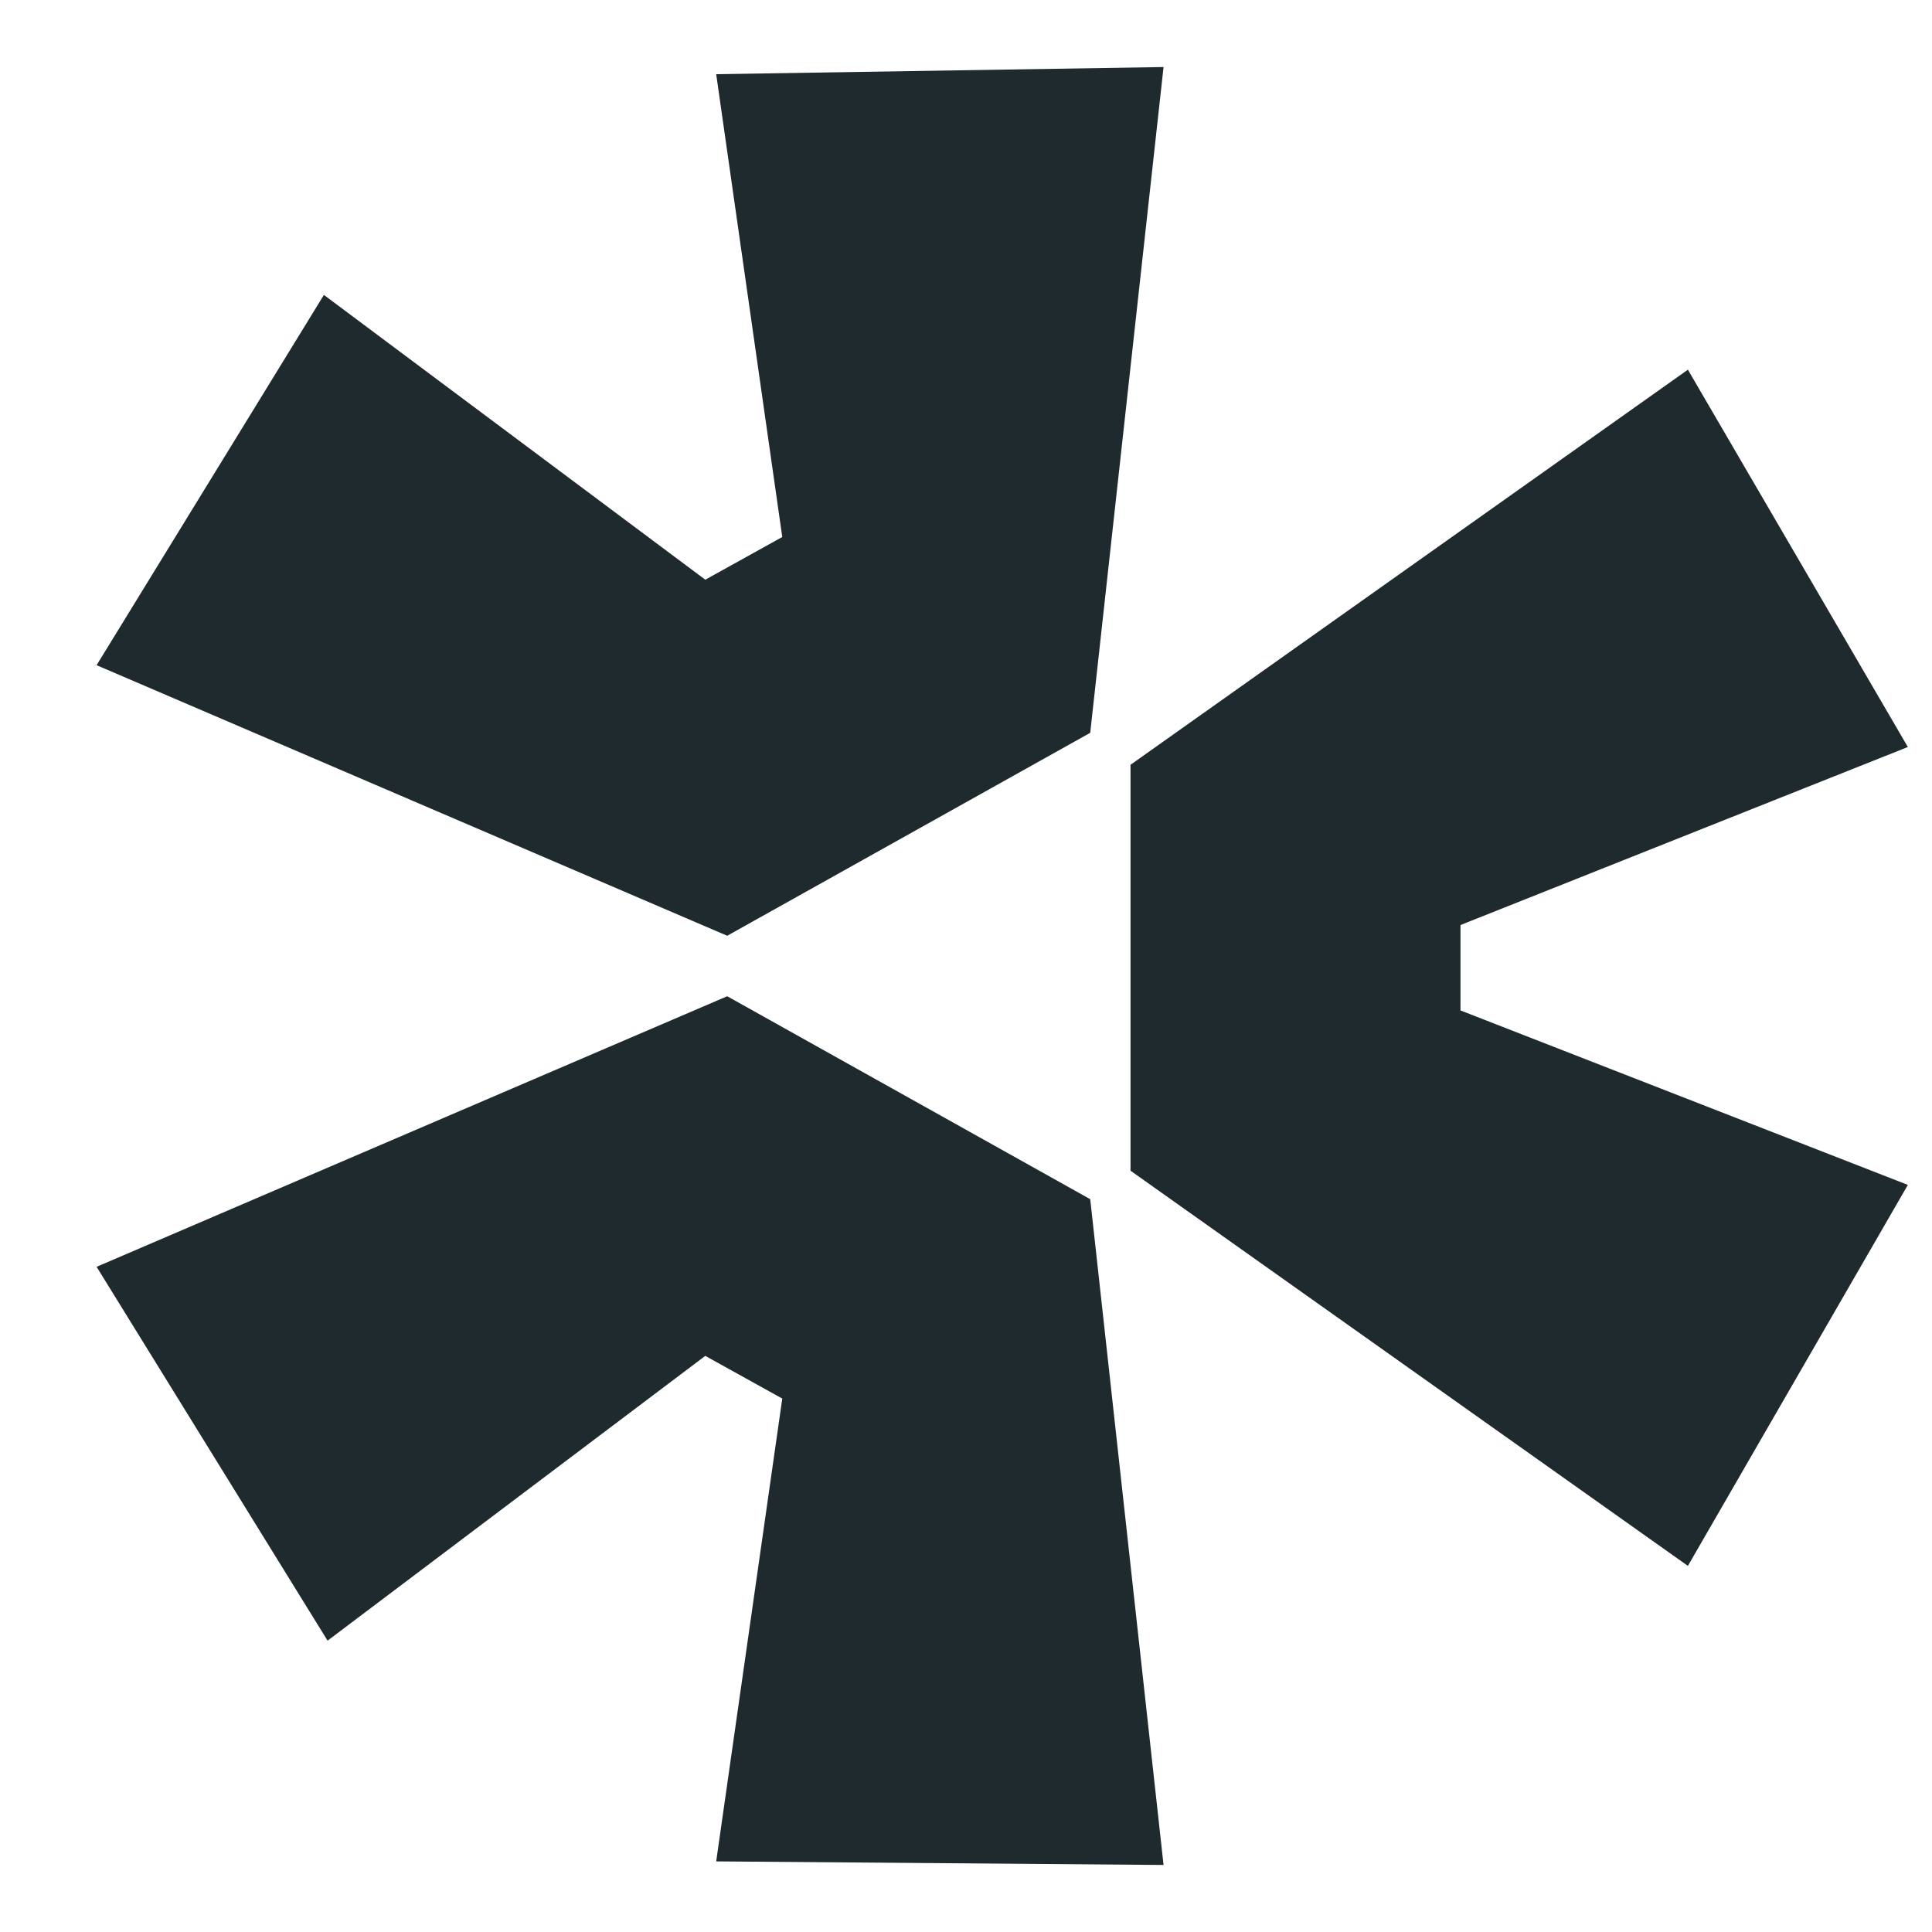
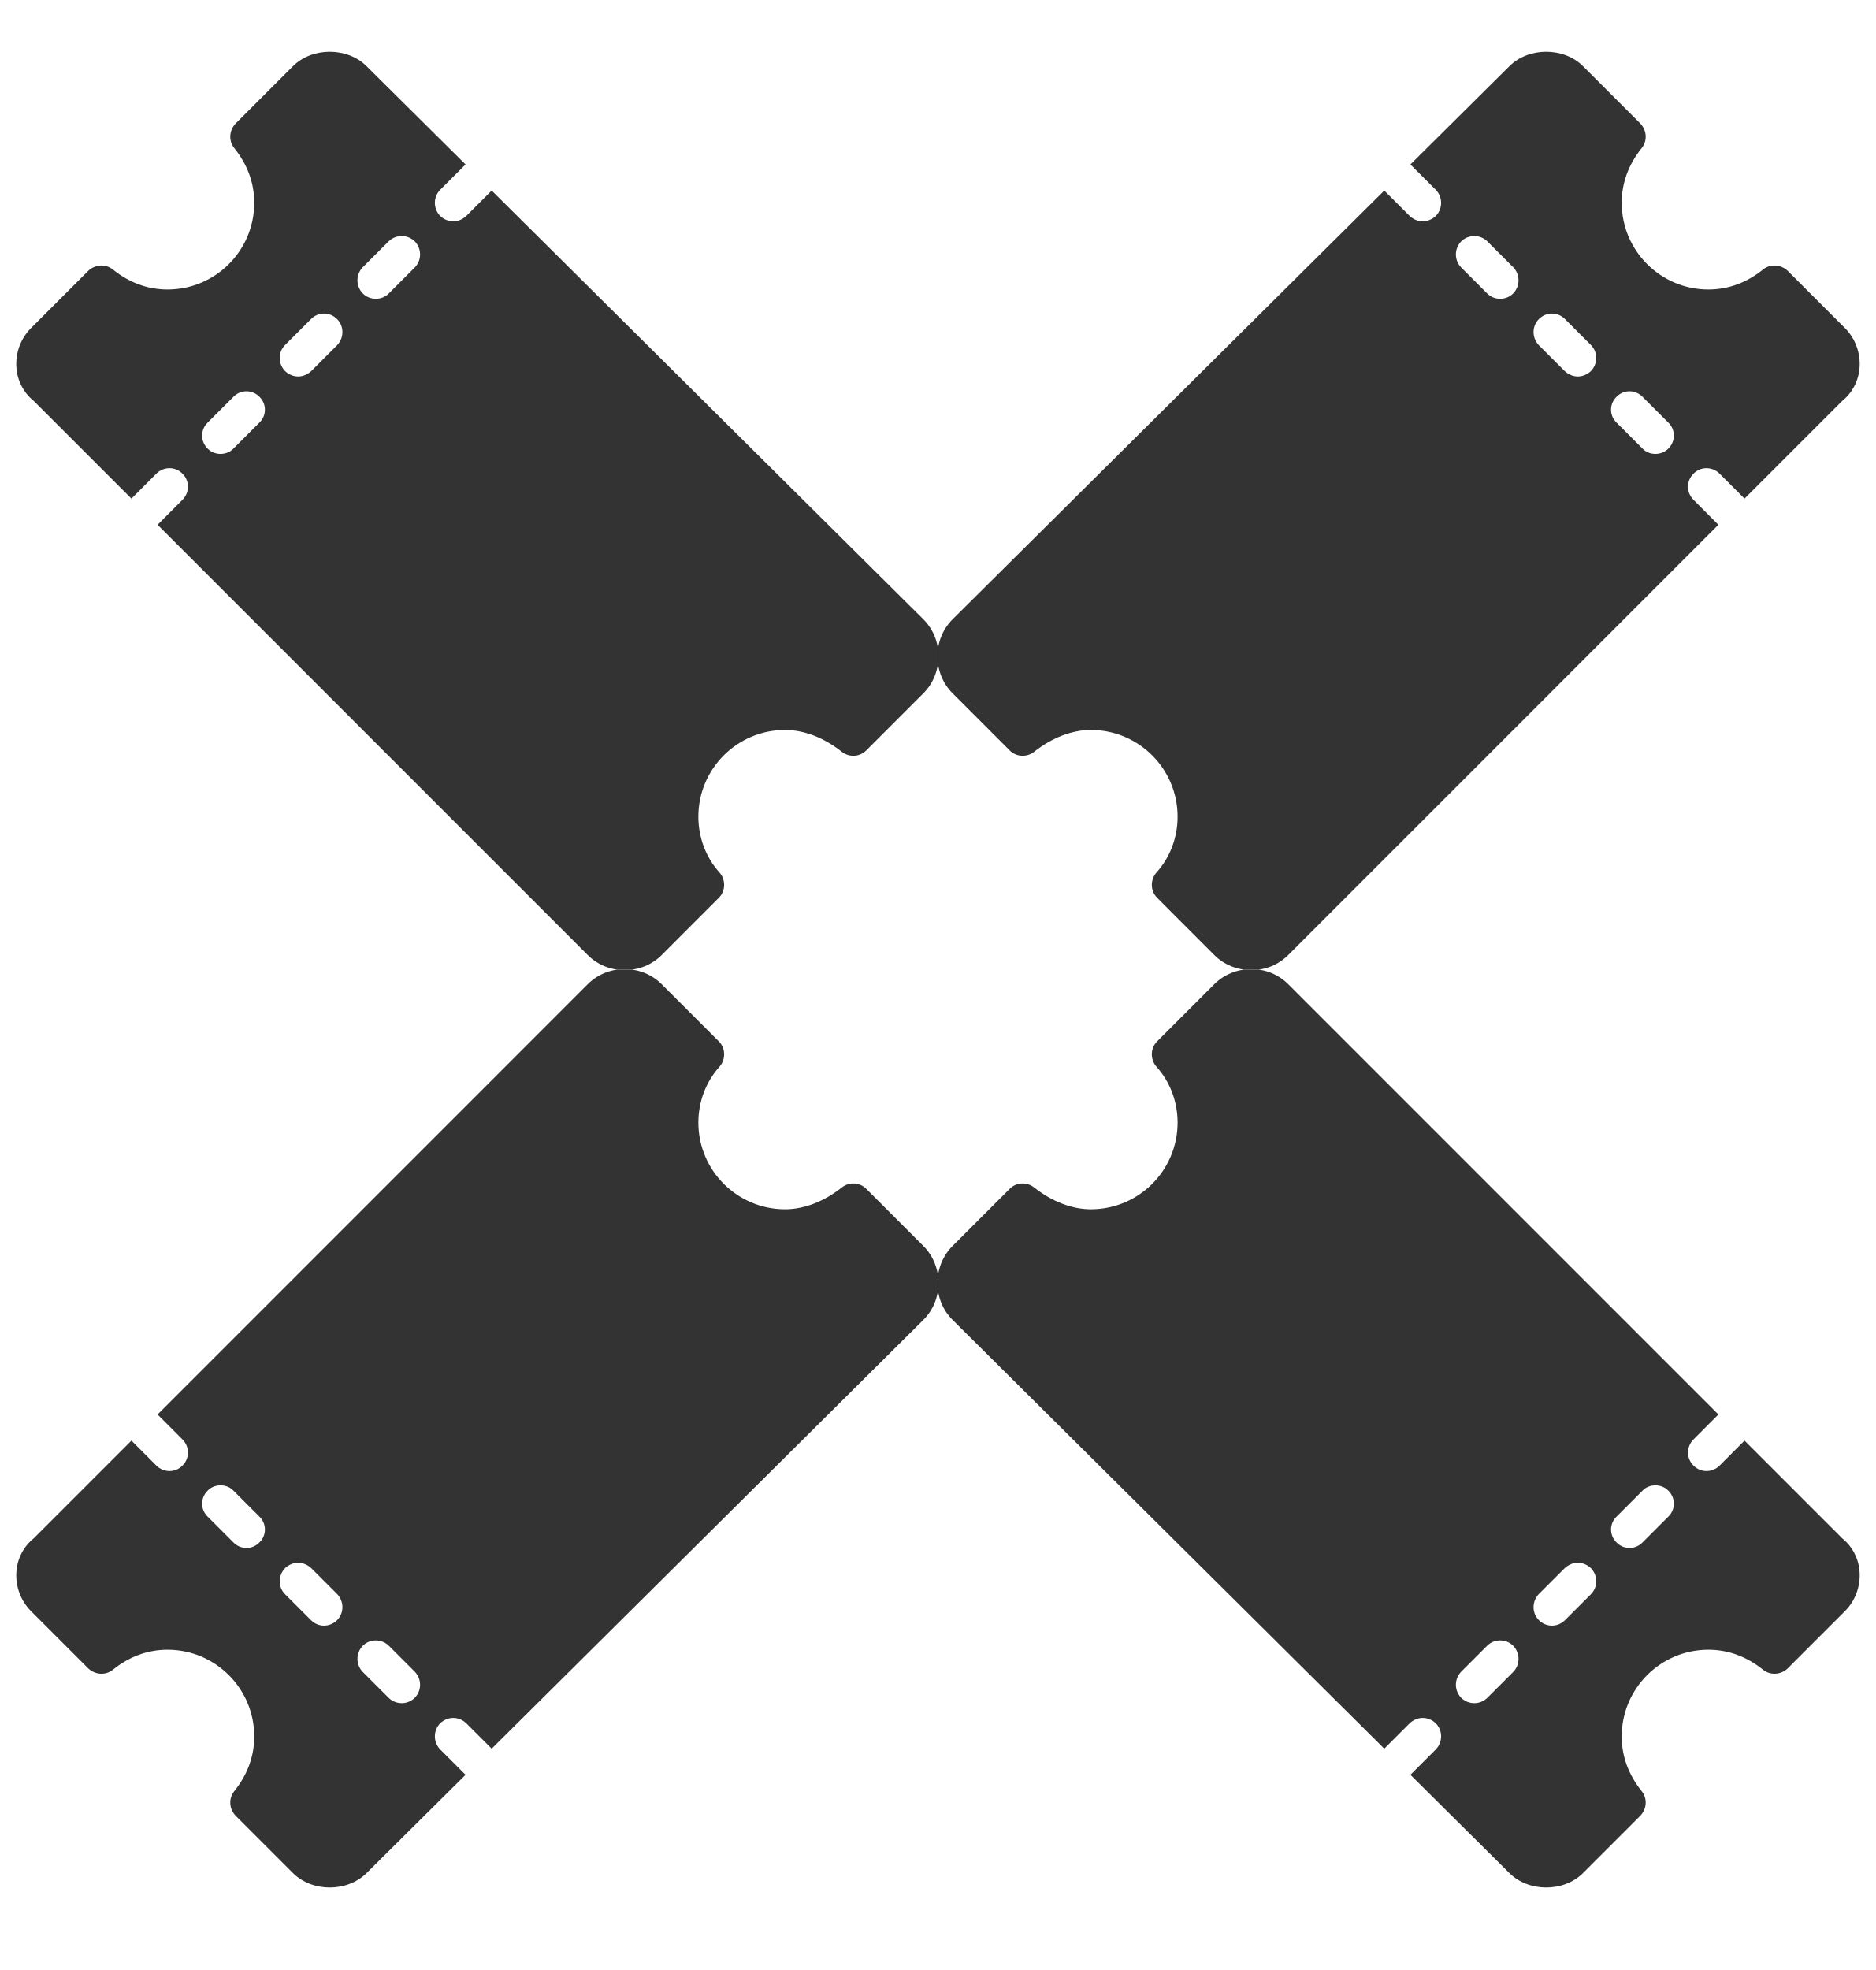
- <svg xmlns="http://www.w3.org/2000/svg" width="20" height="20" viewBox="0 0 20 20" fill="none">
-   <path d="M1 13.114L7.528 10.313L11.286 12.414L12.045 19.306L7.414 19.269L8.098 14.478L7.301 14.036L3.391 16.984L1 13.114Z" fill="#1F2A2E" />
-   <path d="M11.703 12.119L17.473 16.21L19.75 12.266L15.119 10.46V9.576L19.75 7.733L17.473 3.827L11.703 7.917V12.119Z" fill="#1F2A2E" />
-   <path d="M11.286 7.586L12.045 0.694L7.414 0.768L8.098 5.559L7.301 6.001L3.353 3.053L1 6.886L7.528 9.687L11.286 7.586Z" fill="#1F2A2E" />
+ <svg xmlns="http://www.w3.org/2000/svg" width="40" zoomAndPan="magnify" viewBox="0 0 30 31.5" height="42" preserveAspectRatio="xMidYMid meet" version="1.0">
+   <defs>
+     <clipPath id="caab1d4cc6">
+       <path d="M 15 0.738 L 29.766 0.738 L 29.766 15.504 L 15 15.504 Z M 15 0.738 " clip-rule="nonzero" />
+     </clipPath>
+     <clipPath id="c365f6698c">
+       <path d="M 15 15.504 L 29.766 15.504 L 29.766 30.27 L 15 30.27 Z M 15 15.504 " clip-rule="nonzero" />
+     </clipPath>
+     <clipPath id="fefcae8d05">
+       <path d="M 0 0.504 L 14.766 0.504 L 14.766 15.238 L 0 15.238 Z M 0 0.504 " clip-rule="nonzero" />
+     </clipPath>
+     <clipPath id="53bea45a4e">
+       <rect x="0" width="15" y="0" height="16" />
+     </clipPath>
+     <clipPath id="db90e0d348">
+       <path d="M 0.234 15.504 L 15 15.504 L 15 30.27 L 0.234 30.27 Z M 0.234 15.504 " clip-rule="nonzero" />
+     </clipPath>
+     <clipPath id="4e7a4e7bd9">
+       <path d="M 0.234 0.504 L 15 0.504 L 15 15.238 L 0.234 15.238 Z M 0.234 0.504 " clip-rule="nonzero" />
+     </clipPath>
+     <clipPath id="8037587682">
+       <rect x="0" width="15" y="0" height="16" />
+     </clipPath>
+     <clipPath id="24fbb1fe8f">
+       <path d="M 0.234 0.738 L 15 0.738 L 15 15.504 L 0.234 15.504 Z M 0.234 0.738 " clip-rule="nonzero" />
+     </clipPath>
+     <clipPath id="6e185d3584">
+       <path d="M 0.234 0.738 L 15 0.738 L 15 15.504 L 0.234 15.504 Z M 0.234 0.738 " clip-rule="nonzero" />
+     </clipPath>
+     <clipPath id="047c453ba1">
+       <rect x="0" width="15" y="0" height="16" />
+     </clipPath>
+   </defs>
+   <g clip-path="url(#caab1d4cc6)">
+     <path fill="#333333" d="M 29.504 5.246 L 28.59 4.332 C 28.48 4.227 28.312 4.215 28.195 4.309 C 27.934 4.52 27.637 4.629 27.32 4.629 C 26.555 4.629 25.934 4.008 25.934 3.242 C 25.934 2.926 26.043 2.629 26.254 2.367 C 26.348 2.25 26.336 2.082 26.23 1.973 L 25.316 1.059 C 25.008 0.75 24.445 0.75 24.137 1.059 L 22.555 2.629 L 22.961 3.035 C 23.074 3.152 23.074 3.336 22.961 3.453 C 22.902 3.508 22.828 3.539 22.75 3.539 C 22.676 3.539 22.602 3.508 22.543 3.453 L 22.137 3.047 L 15.234 9.902 C 15.078 10.059 14.992 10.266 14.992 10.492 C 14.992 10.719 15.078 10.93 15.234 11.086 L 16.148 12 C 16.254 12.105 16.422 12.113 16.539 12.02 C 16.82 11.797 17.141 11.672 17.445 11.672 C 18.211 11.672 18.832 12.293 18.832 13.059 C 18.832 13.391 18.711 13.711 18.496 13.949 C 18.391 14.066 18.395 14.246 18.504 14.355 L 19.418 15.27 C 19.574 15.426 19.785 15.512 20.012 15.512 C 20.238 15.512 20.445 15.426 20.602 15.27 L 27.48 8.391 L 27.082 7.992 C 26.965 7.875 26.965 7.688 27.082 7.574 C 27.195 7.457 27.383 7.457 27.5 7.574 L 27.898 7.973 L 29.461 6.41 C 29.621 6.281 29.723 6.09 29.738 5.875 C 29.754 5.641 29.668 5.41 29.504 5.246 Z M 24.199 4.691 C 24.141 4.75 24.066 4.777 23.988 4.777 C 23.914 4.777 23.84 4.75 23.781 4.691 L 23.367 4.277 C 23.254 4.16 23.254 3.977 23.367 3.859 C 23.484 3.746 23.668 3.746 23.785 3.859 L 24.199 4.273 C 24.312 4.391 24.312 4.574 24.199 4.691 Z M 25.441 5.934 C 25.383 5.988 25.309 6.02 25.23 6.02 C 25.156 6.02 25.082 5.988 25.023 5.934 L 24.609 5.52 C 24.496 5.402 24.496 5.215 24.609 5.102 C 24.727 4.984 24.91 4.984 25.027 5.102 L 25.441 5.516 C 25.555 5.629 25.555 5.816 25.441 5.934 Z M 26.68 7.172 C 26.625 7.23 26.547 7.258 26.473 7.258 C 26.398 7.258 26.32 7.23 26.266 7.172 L 25.852 6.758 C 25.734 6.645 25.734 6.457 25.852 6.344 C 25.965 6.227 26.152 6.227 26.266 6.344 L 26.68 6.758 C 26.797 6.871 26.797 7.059 26.68 7.172 Z M 26.68 7.172 " fill-opacity="1" fill-rule="nonzero" />
+   </g>
+   <g clip-path="url(#c365f6698c)">
+     <g transform="matrix(1, 0, 0, 1, 15, 15)">
+       <g clip-path="url(#53bea45a4e)">
+         <g clip-path="url(#fefcae8d05)">
+           <path fill="#333333" d="M 14.504 10.762 L 13.59 11.676 C 13.48 11.781 13.312 11.793 13.195 11.699 C 12.934 11.488 12.637 11.379 12.32 11.379 C 11.555 11.379 10.934 12 10.934 12.766 C 10.934 13.082 11.043 13.379 11.254 13.641 C 11.348 13.758 11.336 13.926 11.23 14.035 L 10.316 14.949 C 10.008 15.258 9.445 15.258 9.137 14.949 L 7.555 13.379 L 7.961 12.973 C 8.074 12.855 8.074 12.672 7.961 12.555 C 7.902 12.5 7.828 12.469 7.75 12.469 C 7.676 12.469 7.602 12.5 7.543 12.555 L 7.137 12.961 L 0.234 6.105 C 0.078 5.949 -0.008 5.742 -0.008 5.516 C -0.008 5.289 0.078 5.078 0.234 4.922 L 1.148 4.008 C 1.254 3.902 1.422 3.895 1.539 3.988 C 1.82 4.211 2.141 4.336 2.445 4.336 C 3.211 4.336 3.832 3.715 3.832 2.949 C 3.832 2.617 3.711 2.297 3.496 2.059 C 3.391 1.941 3.395 1.762 3.504 1.652 L 4.418 0.738 C 4.574 0.582 4.785 0.496 5.012 0.496 C 5.238 0.496 5.445 0.582 5.602 0.738 L 12.48 7.617 L 12.082 8.016 C 11.965 8.133 11.965 8.32 12.082 8.434 C 12.195 8.551 12.383 8.551 12.5 8.434 L 12.898 8.035 L 14.461 9.598 C 14.621 9.727 14.723 9.918 14.738 10.133 C 14.754 10.367 14.668 10.598 14.504 10.762 Z M 9.199 11.316 C 9.141 11.258 9.066 11.23 8.988 11.23 C 8.914 11.23 8.84 11.258 8.781 11.316 L 8.367 11.73 C 8.254 11.848 8.254 12.031 8.367 12.148 C 8.484 12.262 8.668 12.262 8.785 12.148 L 9.199 11.734 C 9.312 11.617 9.312 11.434 9.199 11.316 Z M 10.441 10.074 C 10.383 10.02 10.309 9.988 10.23 9.988 C 10.156 9.988 10.082 10.02 10.023 10.074 L 9.609 10.488 C 9.496 10.605 9.496 10.793 9.609 10.906 C 9.727 11.023 9.91 11.023 10.027 10.906 L 10.441 10.492 C 10.555 10.379 10.555 10.191 10.441 10.074 Z M 11.68 8.836 C 11.625 8.777 11.547 8.75 11.473 8.75 C 11.398 8.75 11.32 8.777 11.266 8.836 L 10.852 9.25 C 10.734 9.363 10.734 9.551 10.852 9.664 C 10.965 9.781 11.152 9.781 11.266 9.664 L 11.68 9.25 C 11.797 9.137 11.797 8.949 11.68 8.836 Z M 11.68 8.836 " fill-opacity="1" fill-rule="nonzero" />
+         </g>
+       </g>
+     </g>
+   </g>
+   <g clip-path="url(#db90e0d348)">
+     <g transform="matrix(1, 0, 0, 1, 0.000000000000000028, 15)">
+       <g clip-path="url(#8037587682)">
+         <g clip-path="url(#4e7a4e7bd9)">
+           <path fill="#333333" d="M 0.496 10.762 L 1.41 11.676 C 1.52 11.781 1.688 11.793 1.805 11.699 C 2.066 11.488 2.363 11.379 2.68 11.379 C 3.445 11.379 4.066 12 4.066 12.766 C 4.066 13.082 3.957 13.379 3.746 13.641 C 3.652 13.758 3.664 13.926 3.77 14.035 L 4.684 14.949 C 4.992 15.258 5.555 15.258 5.863 14.949 L 7.445 13.379 L 7.039 12.973 C 6.926 12.855 6.926 12.672 7.039 12.555 C 7.098 12.5 7.172 12.469 7.25 12.469 C 7.324 12.469 7.398 12.5 7.457 12.555 L 7.863 12.961 L 14.766 6.105 C 14.922 5.949 15.008 5.742 15.008 5.516 C 15.008 5.289 14.922 5.078 14.766 4.922 L 13.852 4.008 C 13.746 3.902 13.578 3.895 13.461 3.988 C 13.18 4.211 12.859 4.336 12.555 4.336 C 11.789 4.336 11.168 3.715 11.168 2.949 C 11.168 2.617 11.289 2.297 11.504 2.059 C 11.609 1.941 11.605 1.762 11.496 1.652 L 10.582 0.738 C 10.426 0.582 10.215 0.496 9.988 0.496 C 9.762 0.496 9.555 0.582 9.398 0.738 L 2.52 7.617 L 2.918 8.016 C 3.035 8.133 3.035 8.32 2.918 8.434 C 2.805 8.551 2.617 8.551 2.5 8.434 L 2.102 8.035 L 0.539 9.598 C 0.379 9.727 0.277 9.918 0.262 10.133 C 0.246 10.367 0.332 10.598 0.496 10.762 Z M 5.801 11.316 C 5.859 11.258 5.934 11.23 6.012 11.23 C 6.086 11.23 6.16 11.258 6.219 11.316 L 6.633 11.73 C 6.746 11.848 6.746 12.031 6.633 12.148 C 6.516 12.262 6.332 12.262 6.215 12.148 L 5.801 11.734 C 5.688 11.617 5.688 11.434 5.801 11.316 Z M 4.559 10.074 C 4.617 10.02 4.691 9.988 4.77 9.988 C 4.844 9.988 4.918 10.02 4.977 10.074 L 5.391 10.488 C 5.504 10.605 5.504 10.793 5.391 10.906 C 5.273 11.023 5.09 11.023 4.973 10.906 L 4.559 10.492 C 4.445 10.379 4.445 10.191 4.559 10.074 Z M 3.32 8.836 C 3.375 8.777 3.453 8.75 3.527 8.75 C 3.602 8.75 3.68 8.777 3.734 8.836 L 4.148 9.25 C 4.266 9.363 4.266 9.551 4.148 9.664 C 4.035 9.781 3.848 9.781 3.734 9.664 L 3.32 9.25 C 3.203 9.137 3.203 8.949 3.32 8.836 Z M 3.32 8.836 " fill-opacity="1" fill-rule="nonzero" />
+         </g>
+       </g>
+     </g>
+   </g>
+   <g clip-path="url(#24fbb1fe8f)">
+     <g transform="matrix(1, 0, 0, 1, 0.000000000000000028, -0.000000000000002887)">
+       <g clip-path="url(#047c453ba1)">
+         <g clip-path="url(#6e185d3584)">
+           <path fill="#333333" d="M 0.496 5.246 L 1.41 4.332 C 1.52 4.227 1.688 4.215 1.805 4.309 C 2.066 4.52 2.363 4.629 2.68 4.629 C 3.445 4.629 4.066 4.008 4.066 3.242 C 4.066 2.926 3.957 2.629 3.746 2.367 C 3.652 2.25 3.664 2.082 3.77 1.973 L 4.684 1.059 C 4.992 0.75 5.555 0.75 5.863 1.059 L 7.445 2.629 L 7.039 3.035 C 6.926 3.152 6.926 3.336 7.039 3.453 C 7.098 3.508 7.172 3.539 7.25 3.539 C 7.324 3.539 7.398 3.508 7.457 3.453 L 7.863 3.047 L 14.766 9.902 C 14.922 10.059 15.008 10.266 15.008 10.492 C 15.008 10.719 14.922 10.93 14.766 11.086 L 13.852 12 C 13.746 12.105 13.578 12.113 13.461 12.02 C 13.18 11.797 12.859 11.672 12.555 11.672 C 11.789 11.672 11.168 12.293 11.168 13.059 C 11.168 13.391 11.289 13.711 11.504 13.949 C 11.609 14.066 11.605 14.246 11.496 14.355 L 10.582 15.27 C 10.426 15.426 10.215 15.512 9.988 15.512 C 9.762 15.512 9.555 15.426 9.398 15.27 L 2.52 8.391 L 2.918 7.992 C 3.035 7.875 3.035 7.688 2.918 7.574 C 2.805 7.457 2.617 7.457 2.5 7.574 L 2.102 7.973 L 0.539 6.41 C 0.379 6.281 0.277 6.09 0.262 5.875 C 0.246 5.641 0.332 5.41 0.496 5.246 Z M 5.801 4.691 C 5.859 4.75 5.934 4.777 6.012 4.777 C 6.086 4.777 6.16 4.75 6.219 4.691 L 6.633 4.277 C 6.746 4.16 6.746 3.977 6.633 3.859 C 6.516 3.746 6.332 3.746 6.215 3.859 L 5.801 4.273 C 5.688 4.391 5.688 4.574 5.801 4.691 Z M 4.559 5.934 C 4.617 5.988 4.691 6.02 4.77 6.02 C 4.844 6.02 4.918 5.988 4.977 5.934 L 5.391 5.52 C 5.504 5.402 5.504 5.215 5.391 5.102 C 5.273 4.984 5.09 4.984 4.973 5.102 L 4.559 5.516 C 4.445 5.629 4.445 5.816 4.559 5.934 Z M 3.32 7.172 C 3.375 7.23 3.453 7.258 3.527 7.258 C 3.602 7.258 3.68 7.23 3.734 7.172 L 4.148 6.758 C 4.266 6.645 4.266 6.457 4.148 6.344 C 4.035 6.227 3.848 6.227 3.734 6.344 L 3.32 6.758 C 3.203 6.871 3.203 7.059 3.32 7.172 Z M 3.32 7.172 " fill-opacity="1" fill-rule="nonzero" />
+         </g>
+       </g>
+     </g>
+   </g>
</svg>
